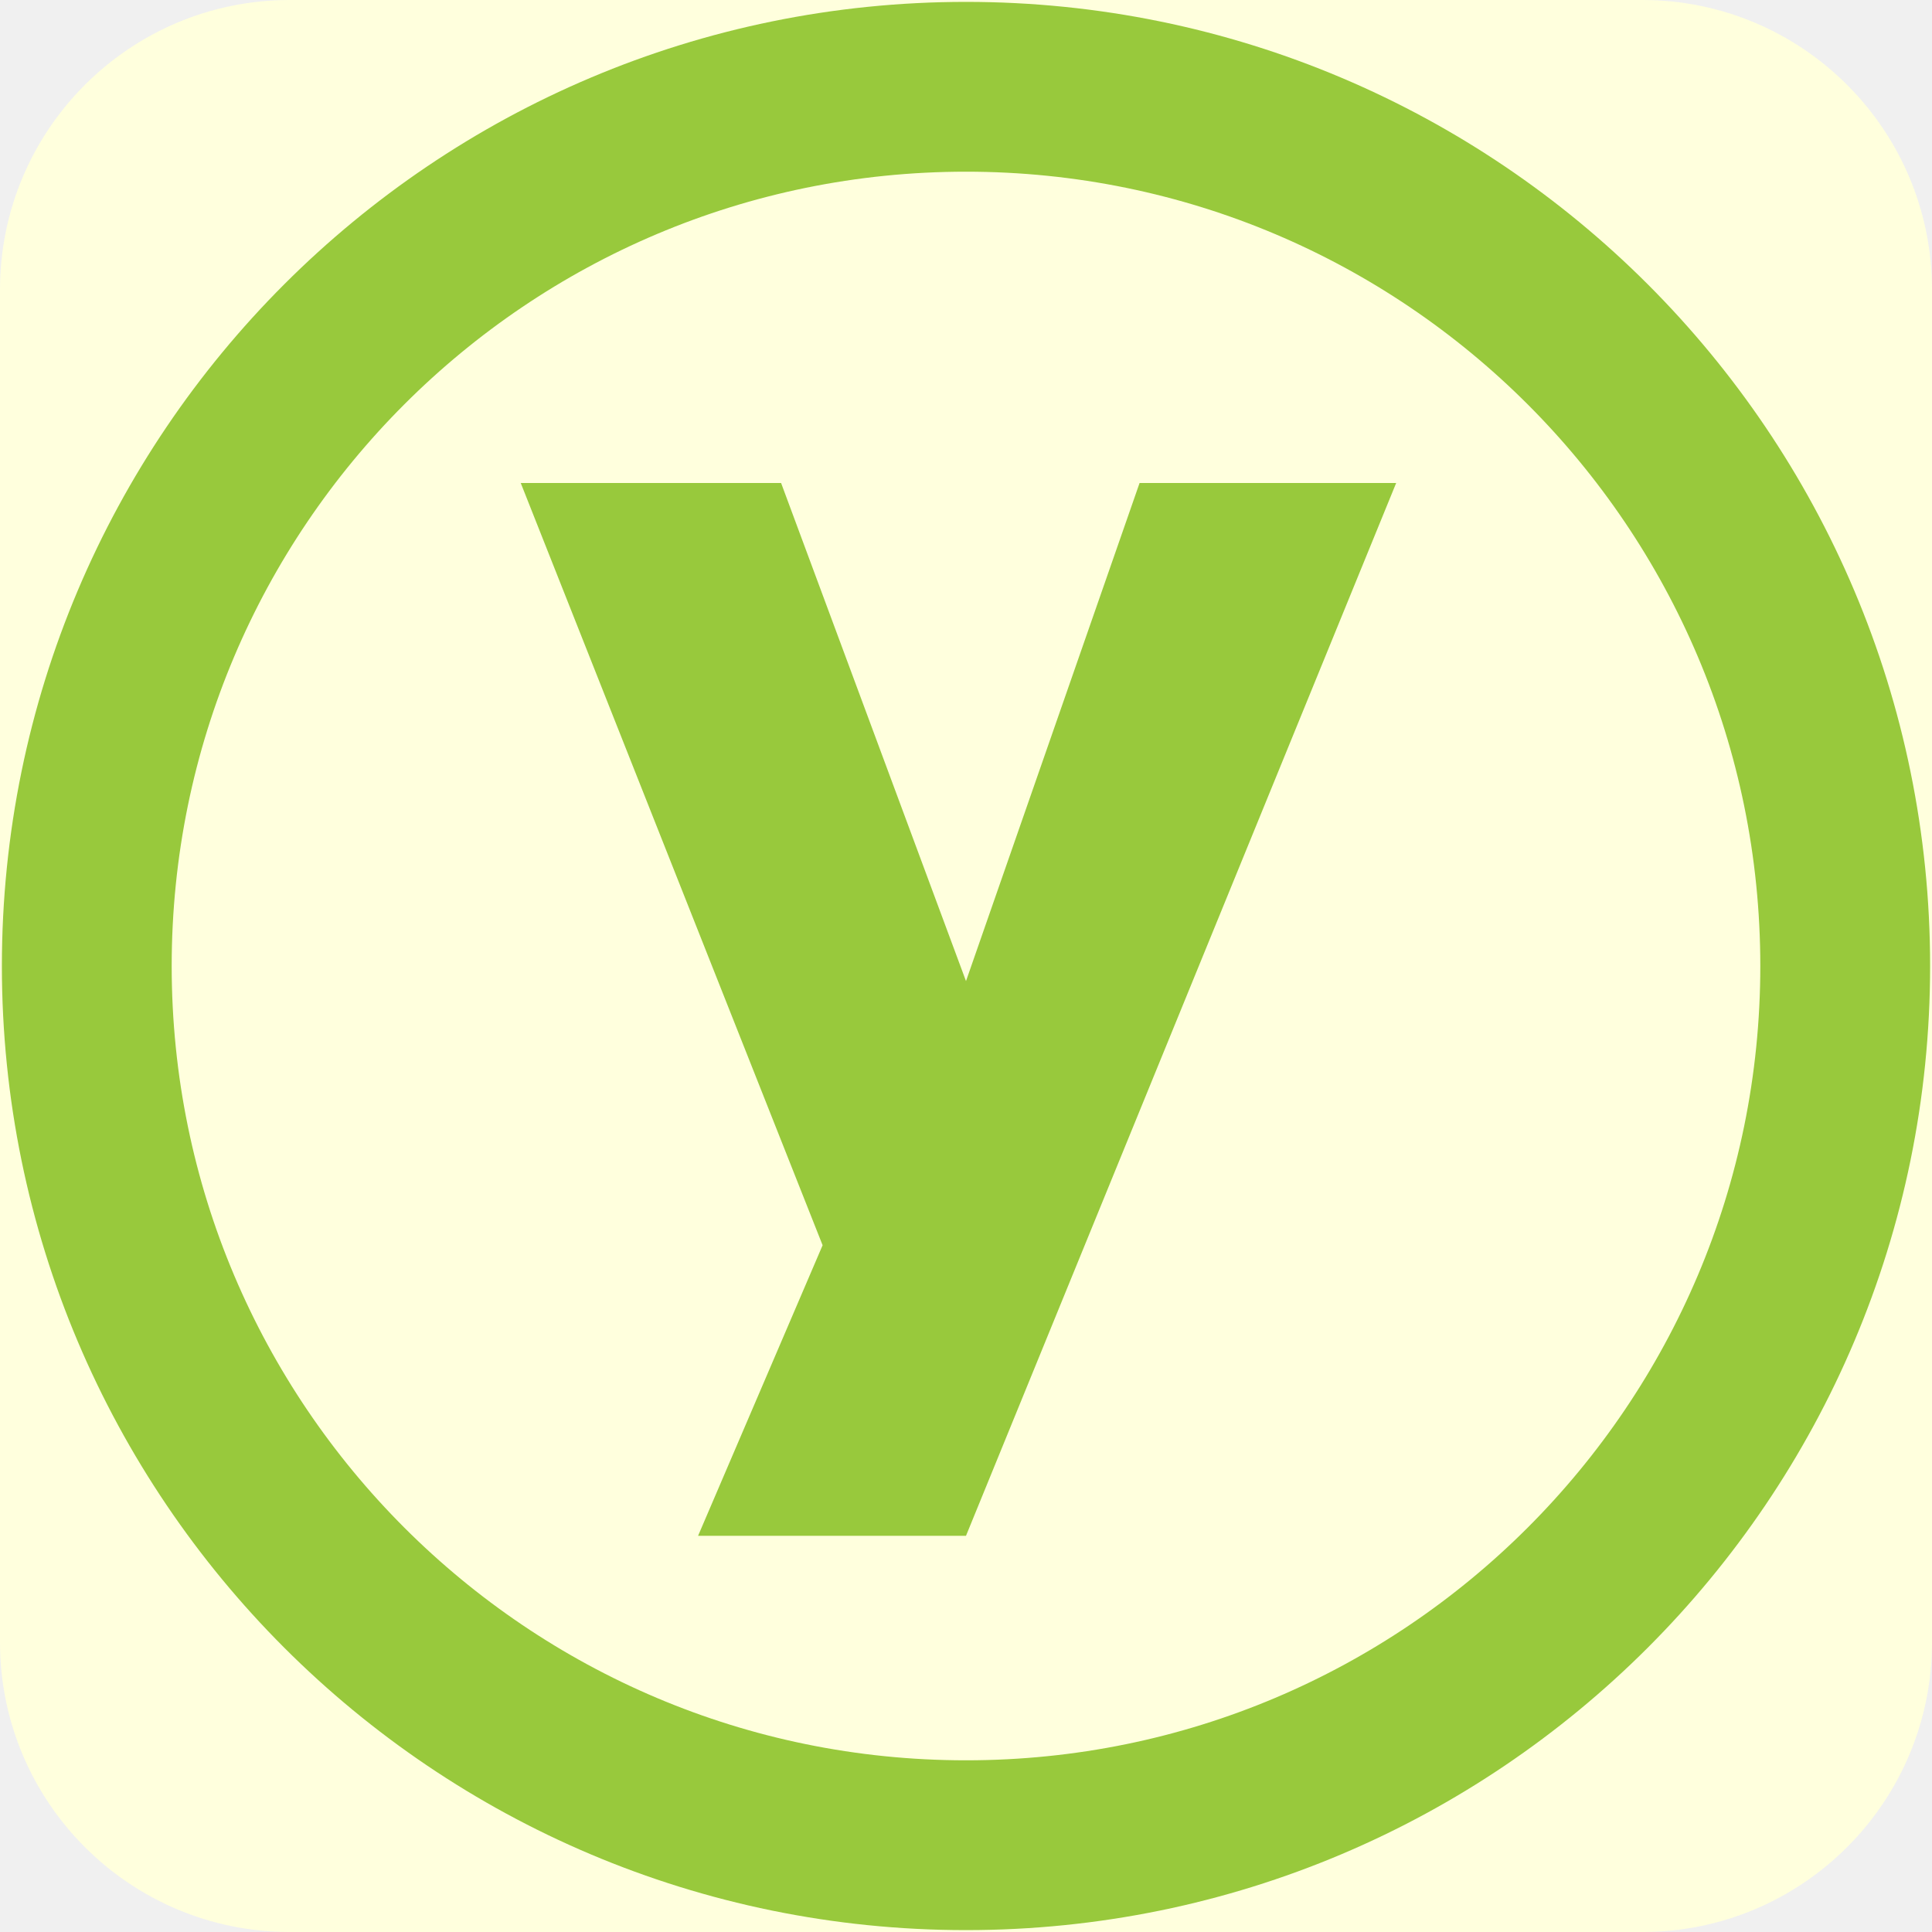
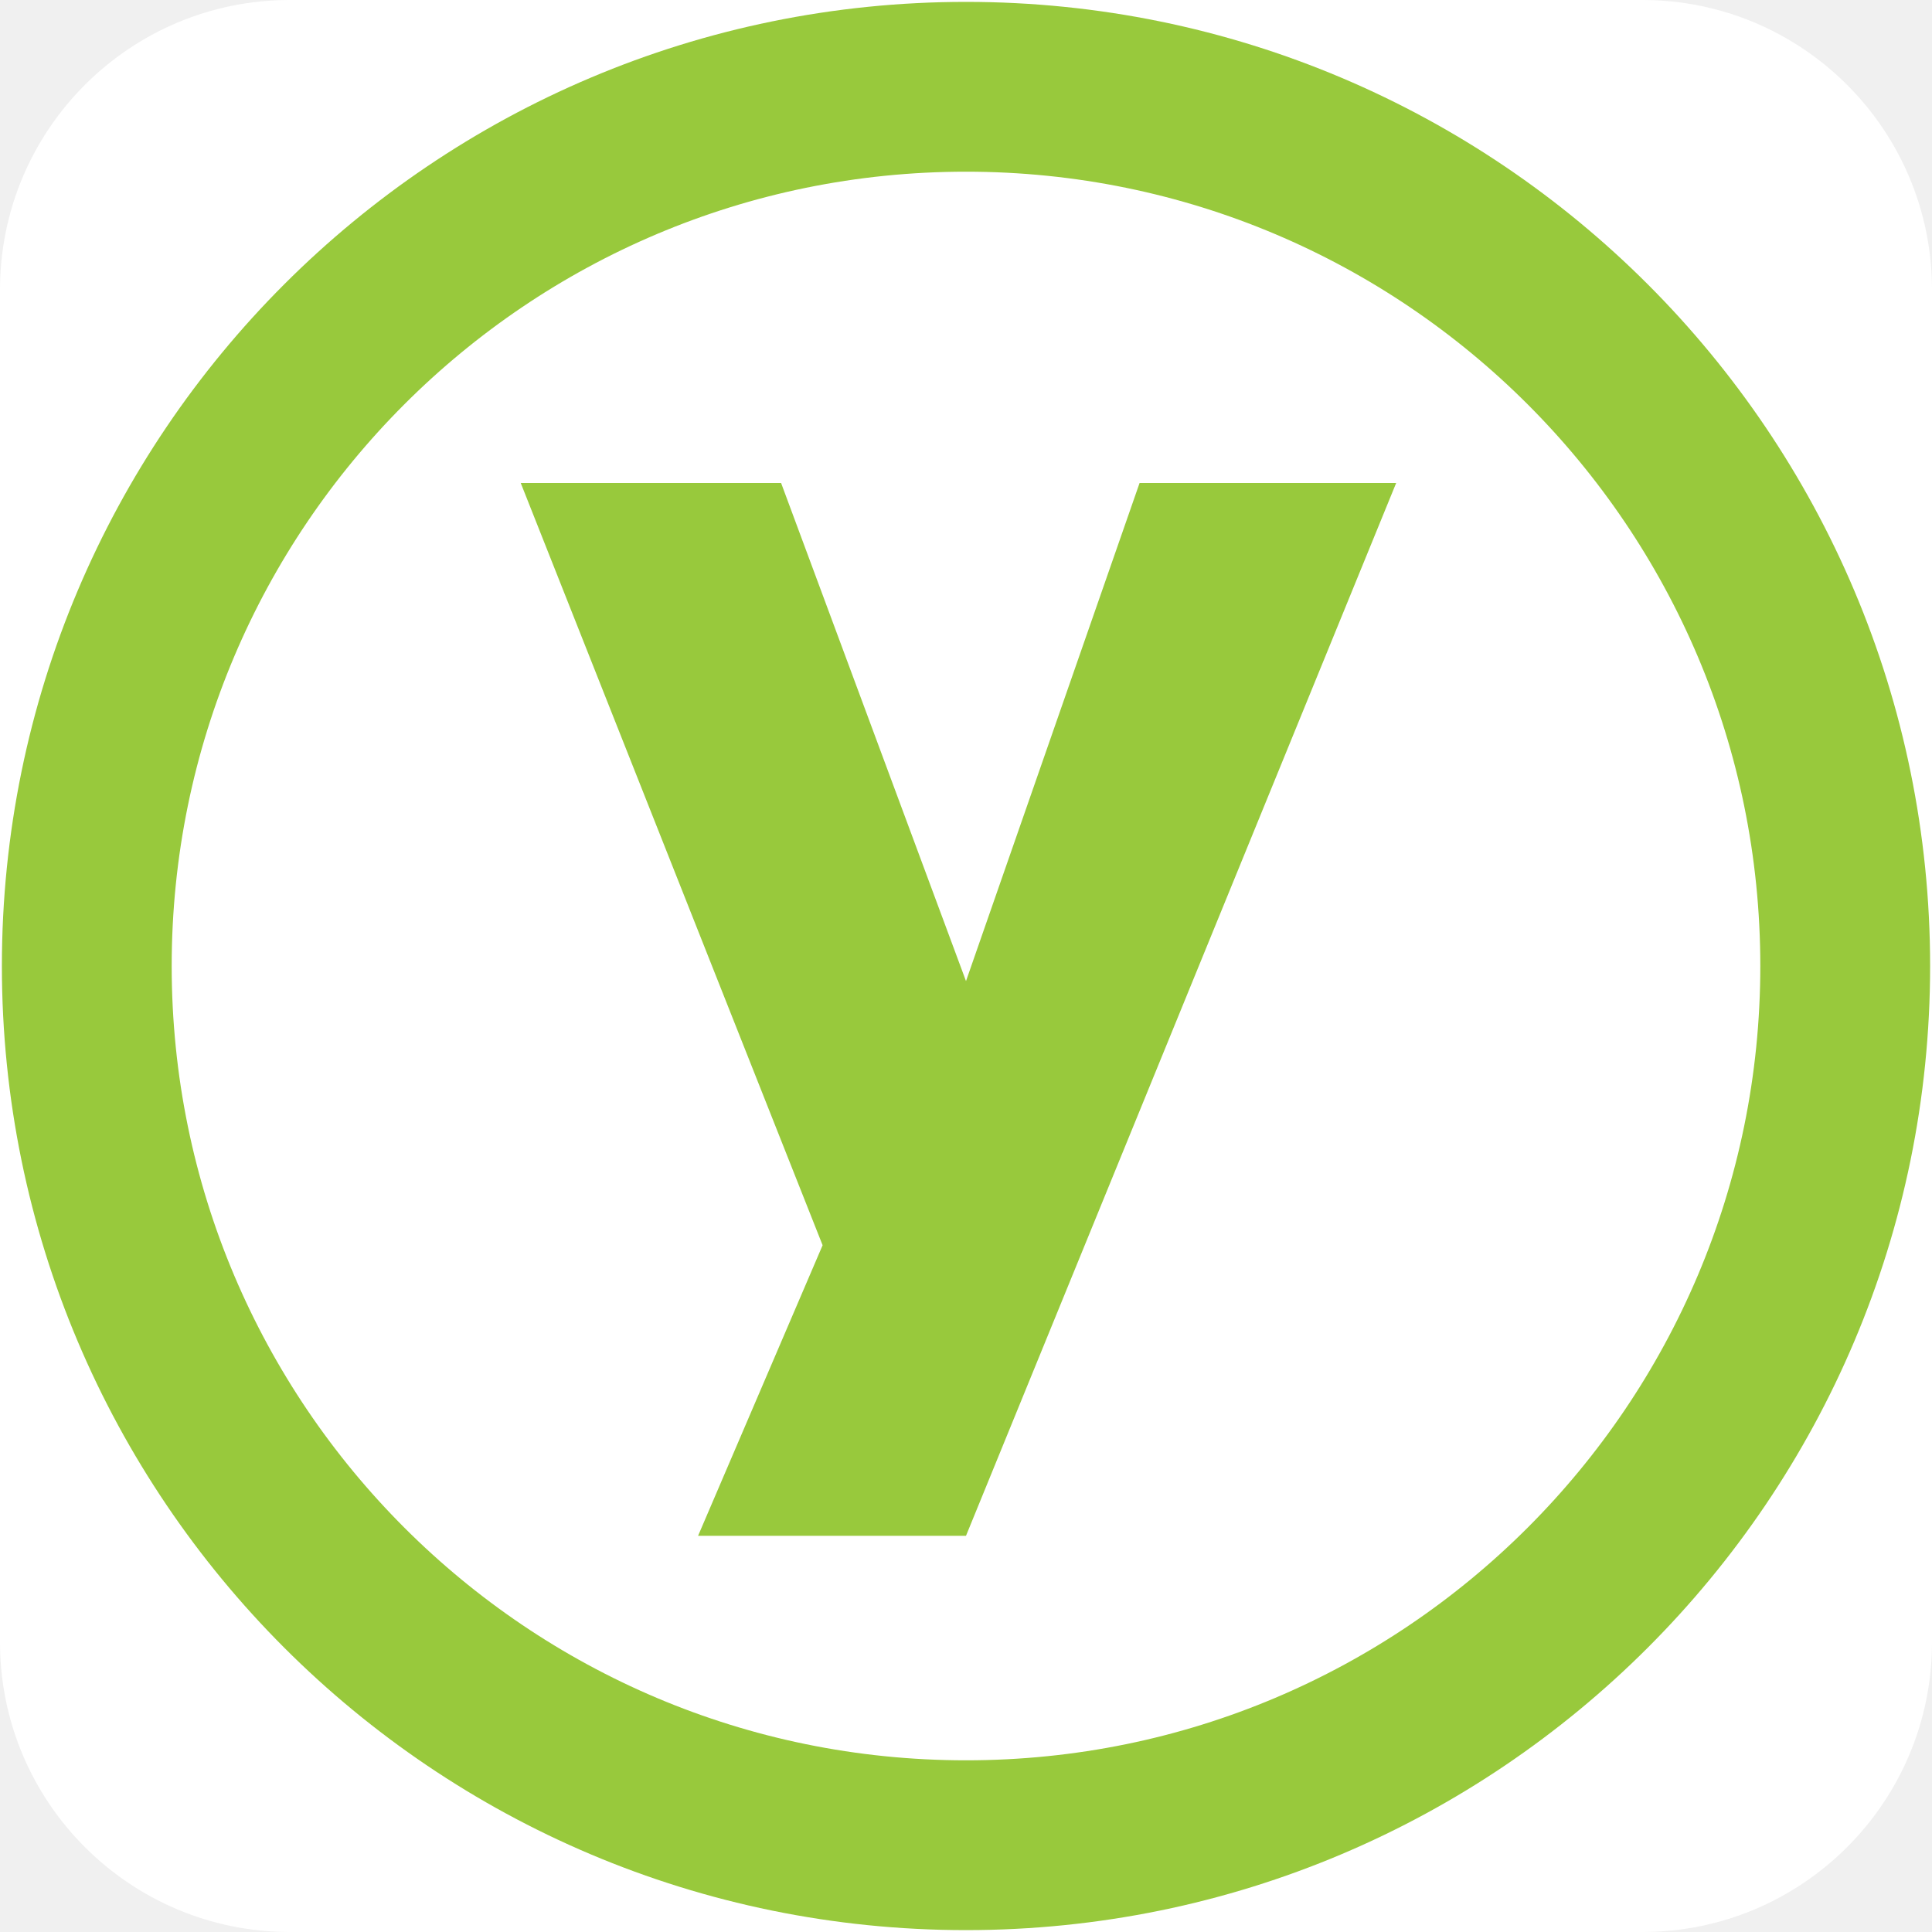
<svg xmlns="http://www.w3.org/2000/svg" aria-label="Yubico" role="img" viewBox="0 0 512 512">
-   <rect width="512" height="512" rx="15%" fill="#ffd" />
+   <rect width="512" height="512" rx="15%" fill="#fff" />
  <circle cx="256" cy="256" fill="none" r="233" stroke="#98c93c" stroke-width="45" />
  <path d="m256 260 46-132h68l-114 279h-71l33-77-80-202h69z" fill="#98c93c" />
</svg>
